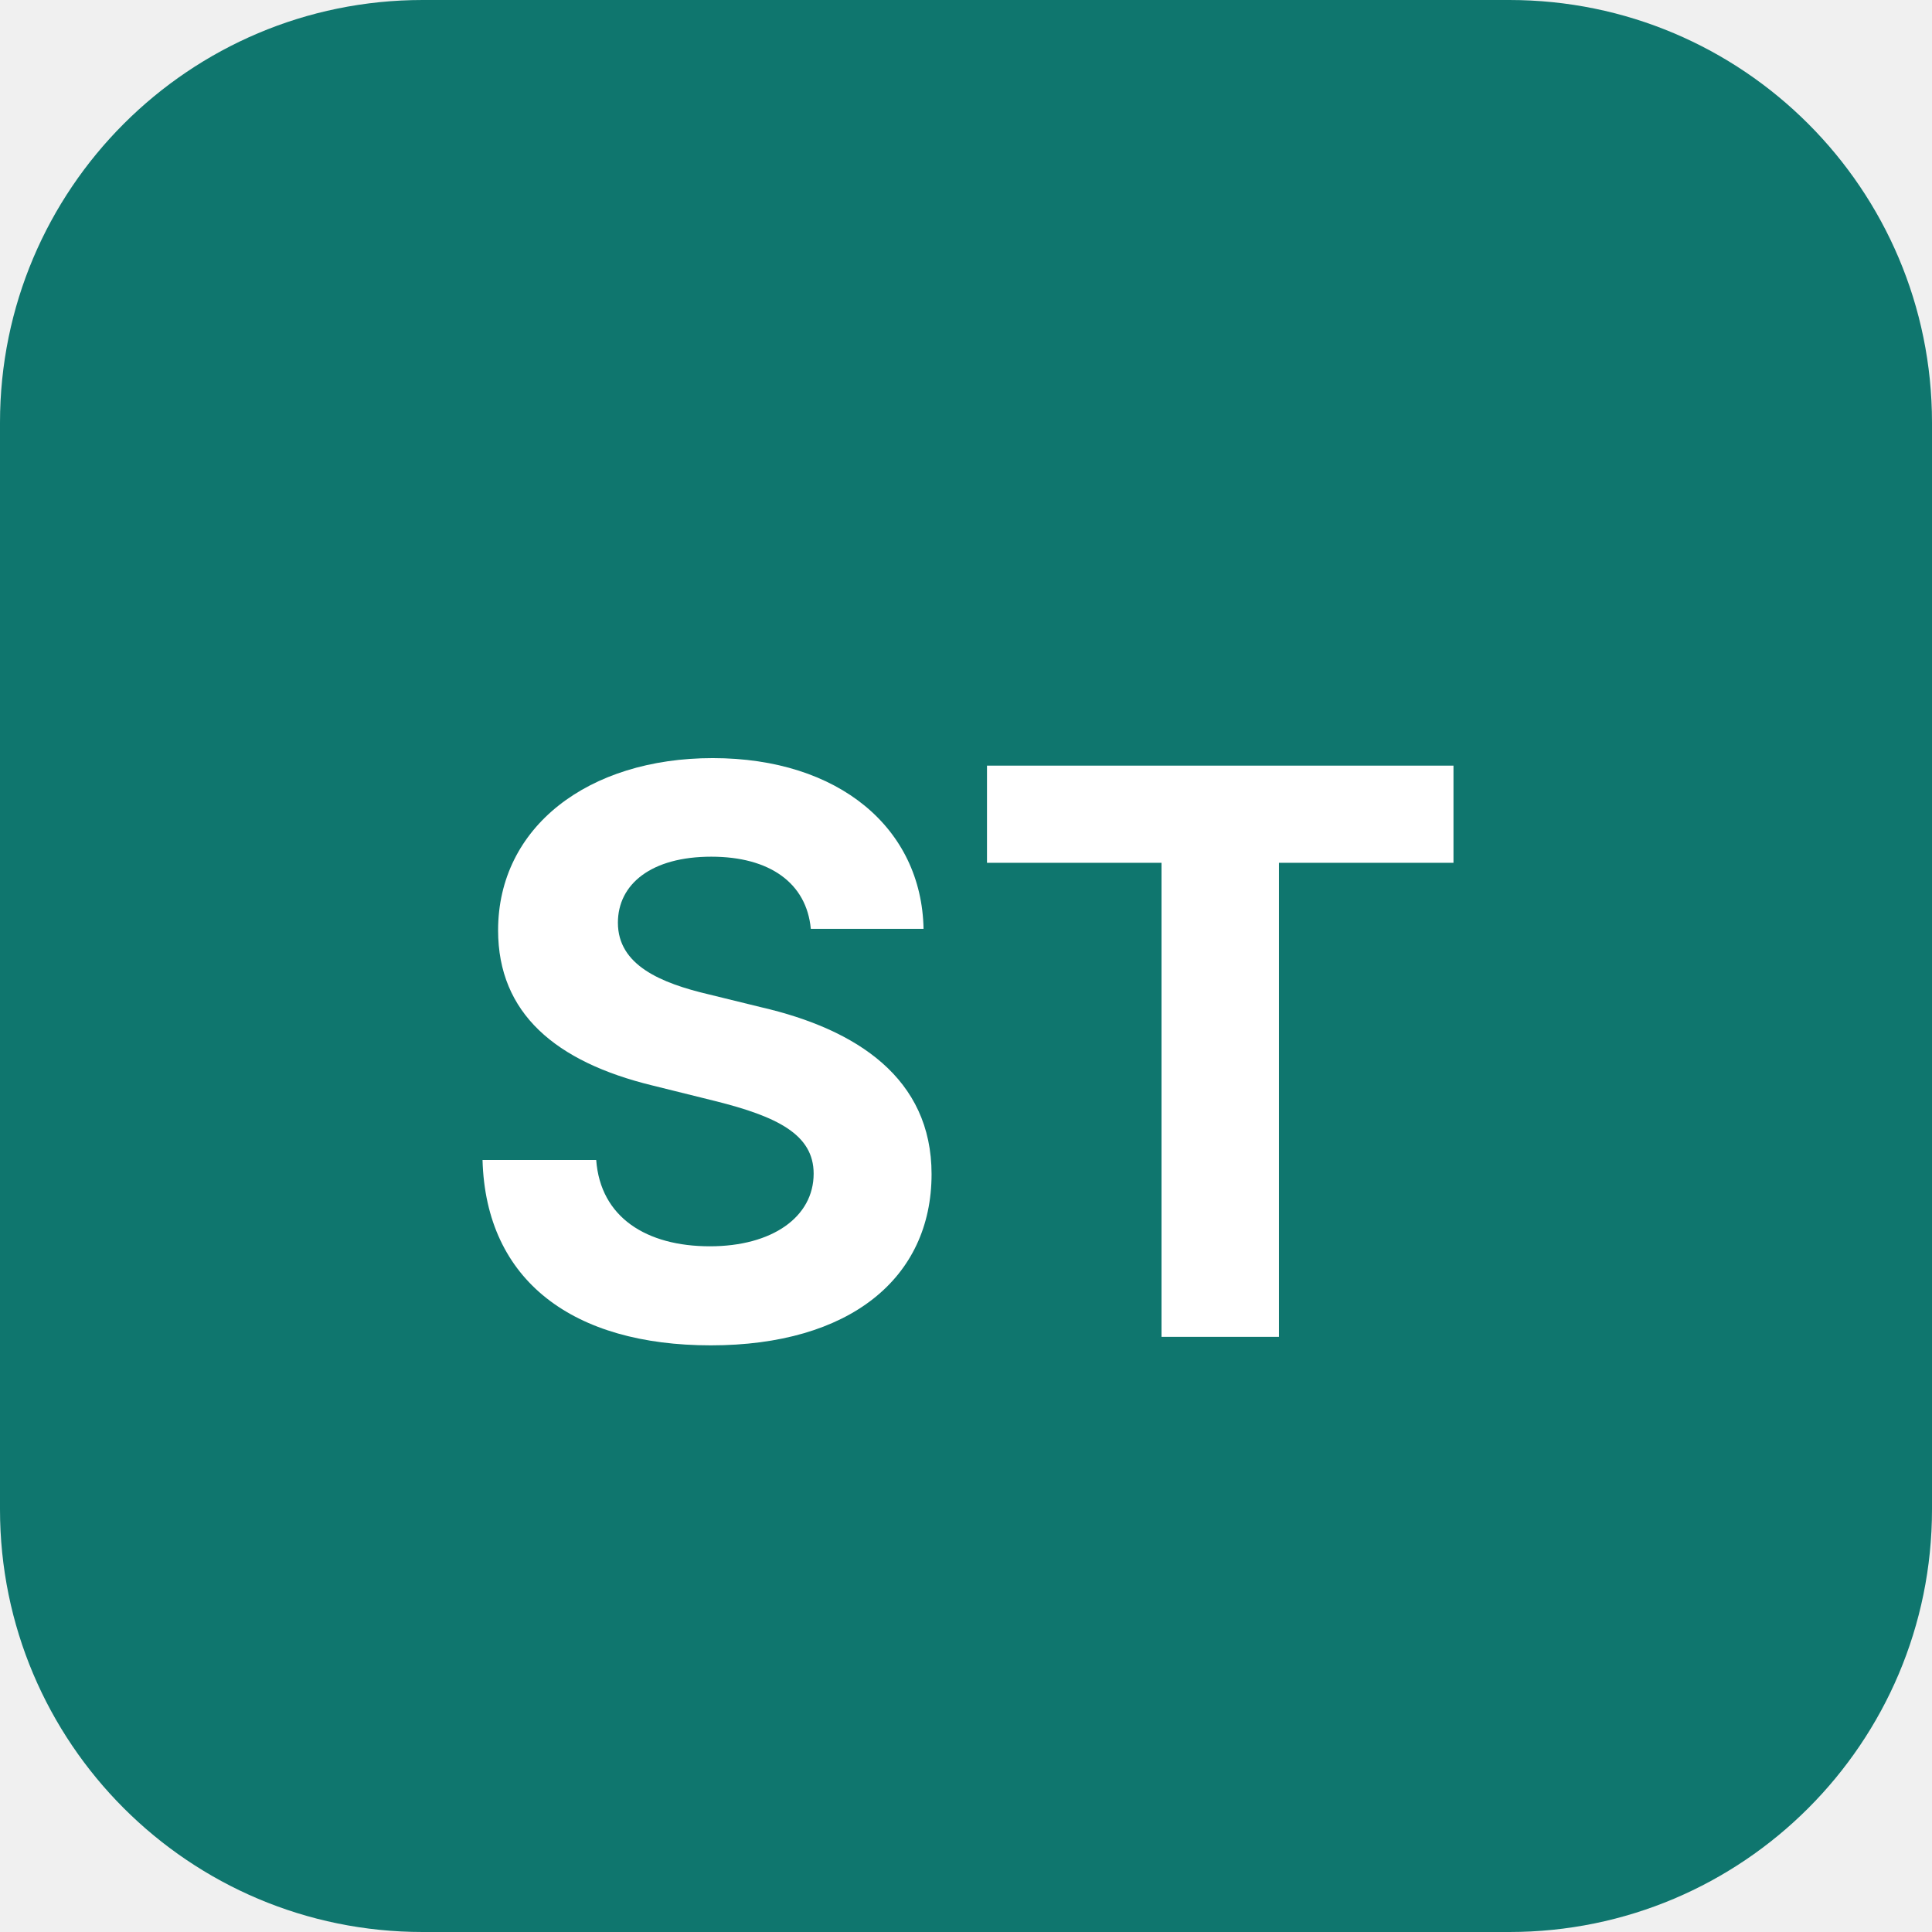
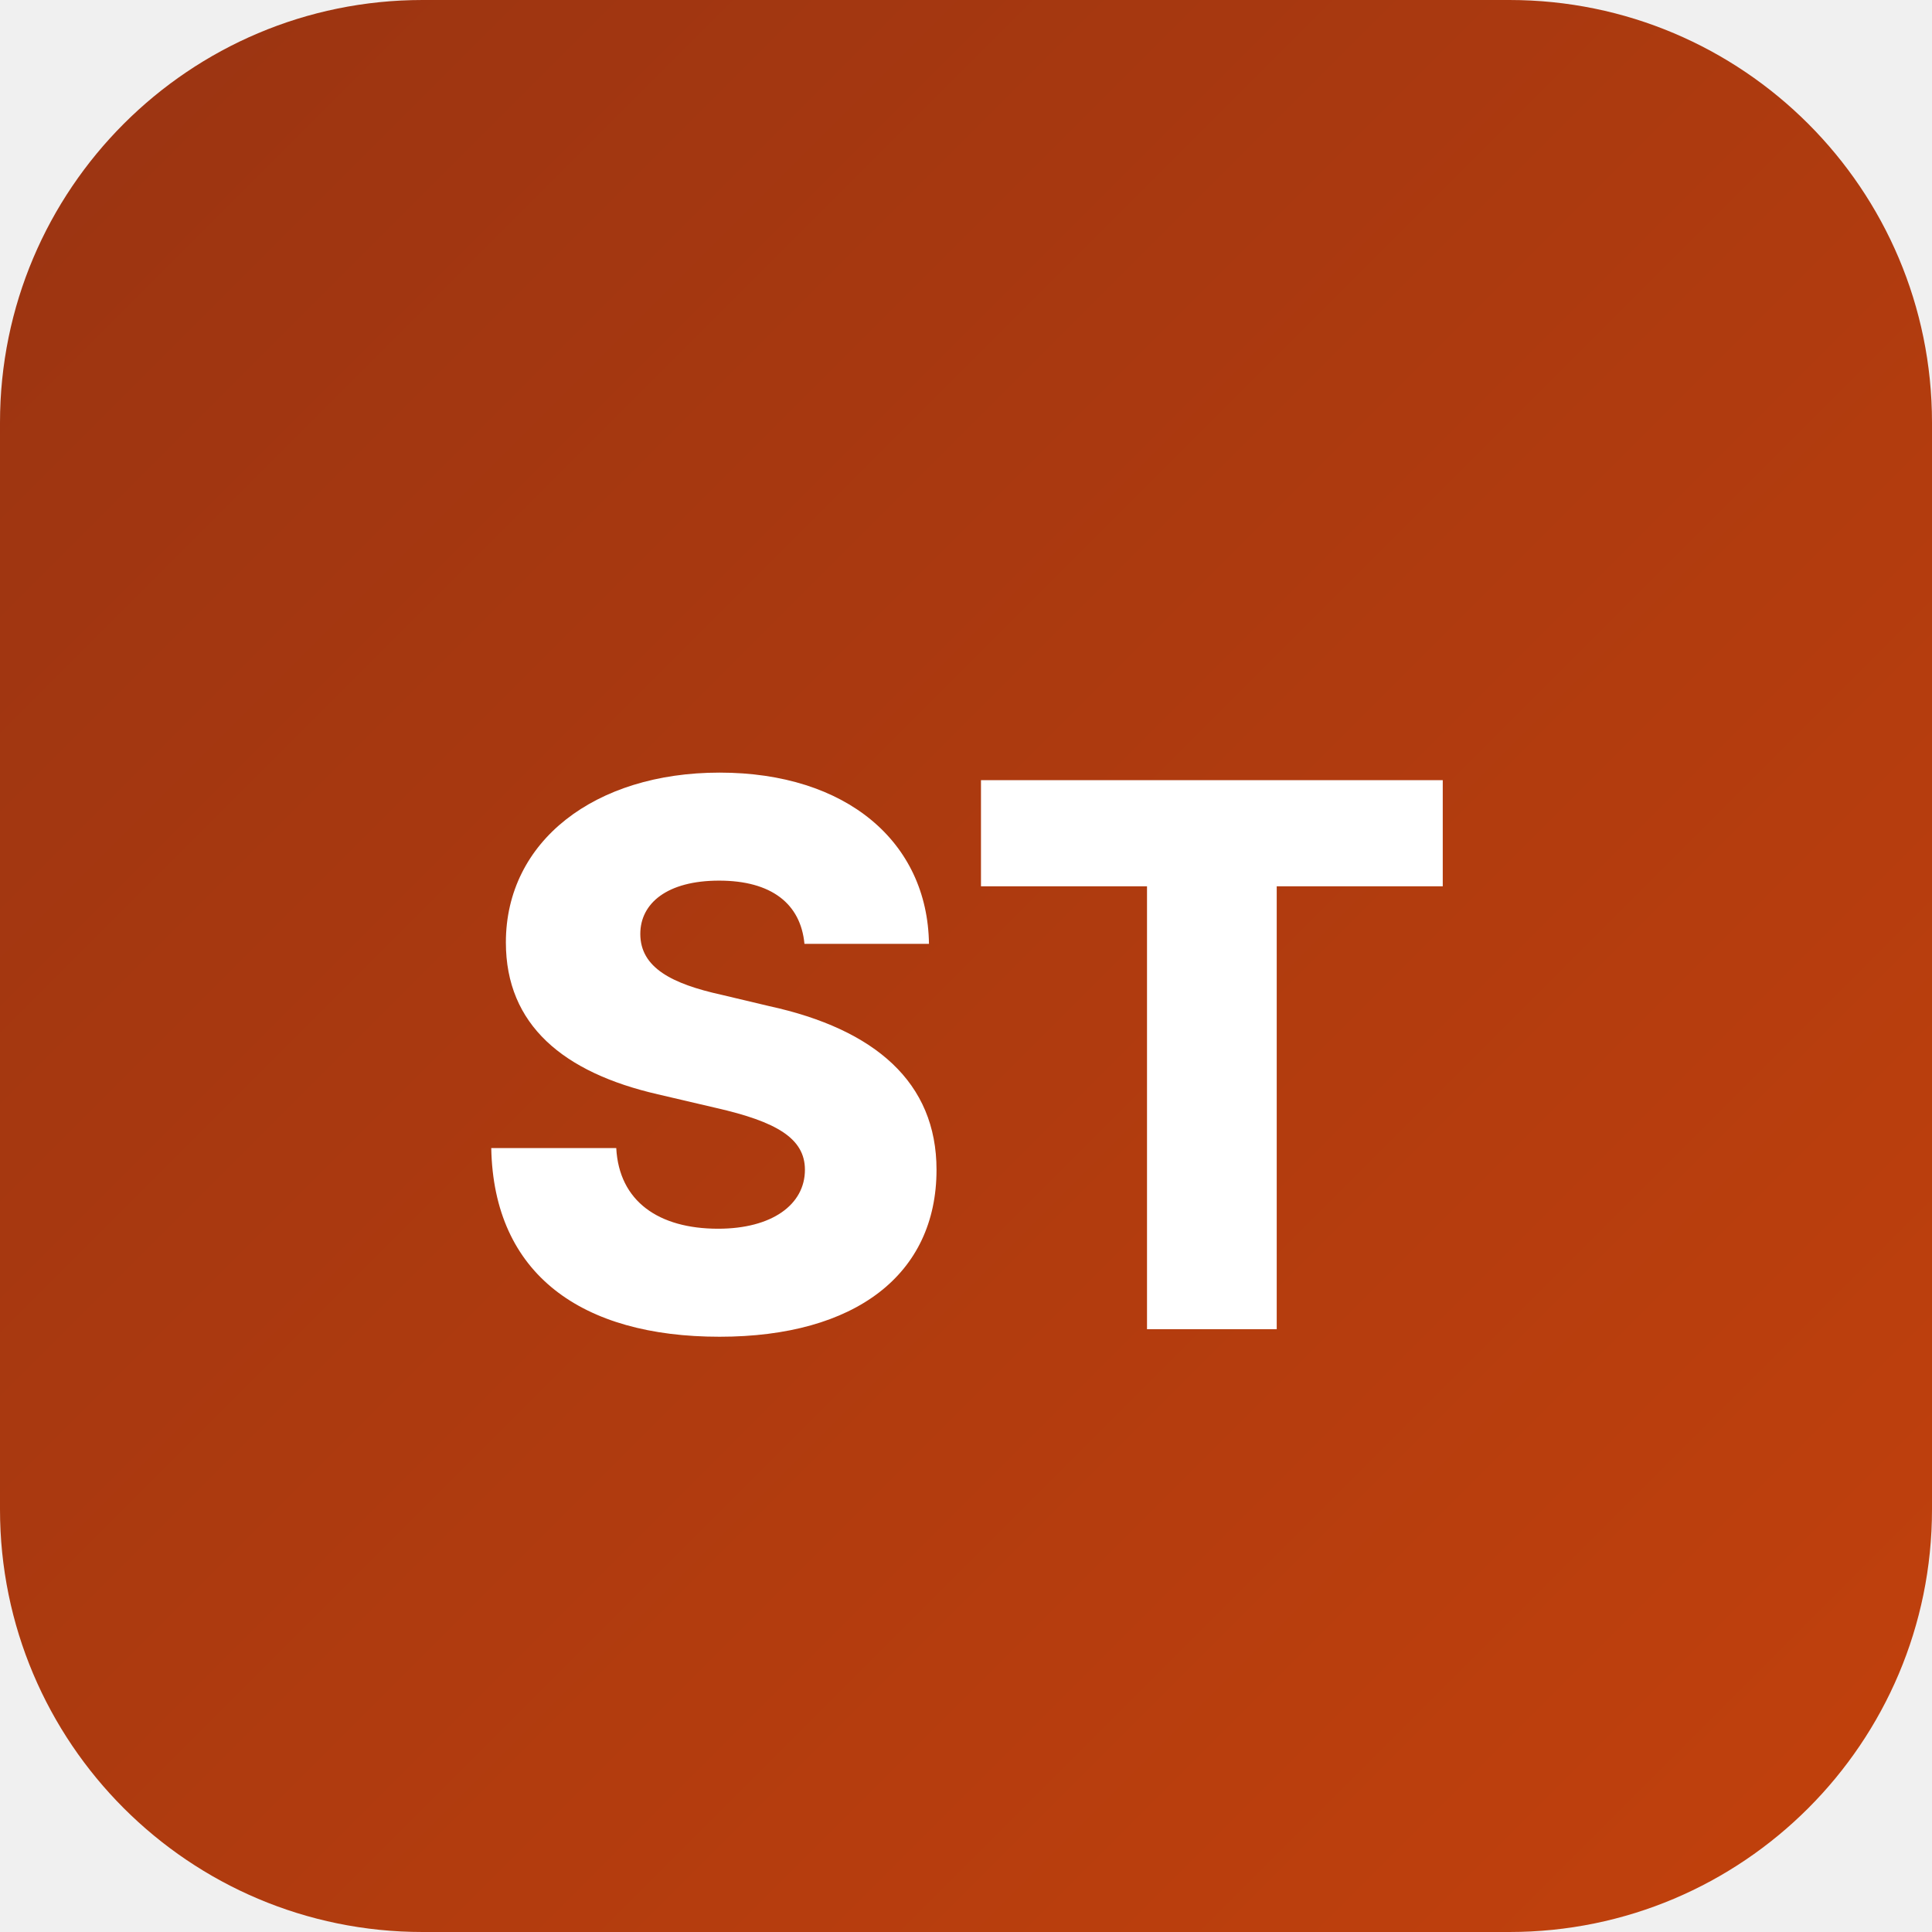
<svg xmlns="http://www.w3.org/2000/svg" viewBox="0 0 64 64">
-   <rect width="64" height="64" rx="14" fill="#0F766E" />
-   <text x="50%" y="54%" dominant-baseline="middle" text-anchor="middle" font-family="system-ui,-apple-system,sans-serif" font-size="26" font-weight="700" fill="#FFFFFF">ST</text>
+   <defs>
+     <linearGradient id="g" x1="0" y1="0" x2="1" y2="1">
+       <stop offset="0%" stop-color="#9A3412" />
+       <stop offset="100%" stop-color="#C2410C" />
+     </linearGradient>
+   </defs>
+   <rect width="64" height="64" rx="14" fill="url(#g)" />
+   <text x="50%" y="54%" dominant-baseline="middle" text-anchor="middle" font-family="system-ui,-apple-system,sans-serif" font-size="25" font-weight="800" fill="#FFFFFF">ST</text>
</svg>
